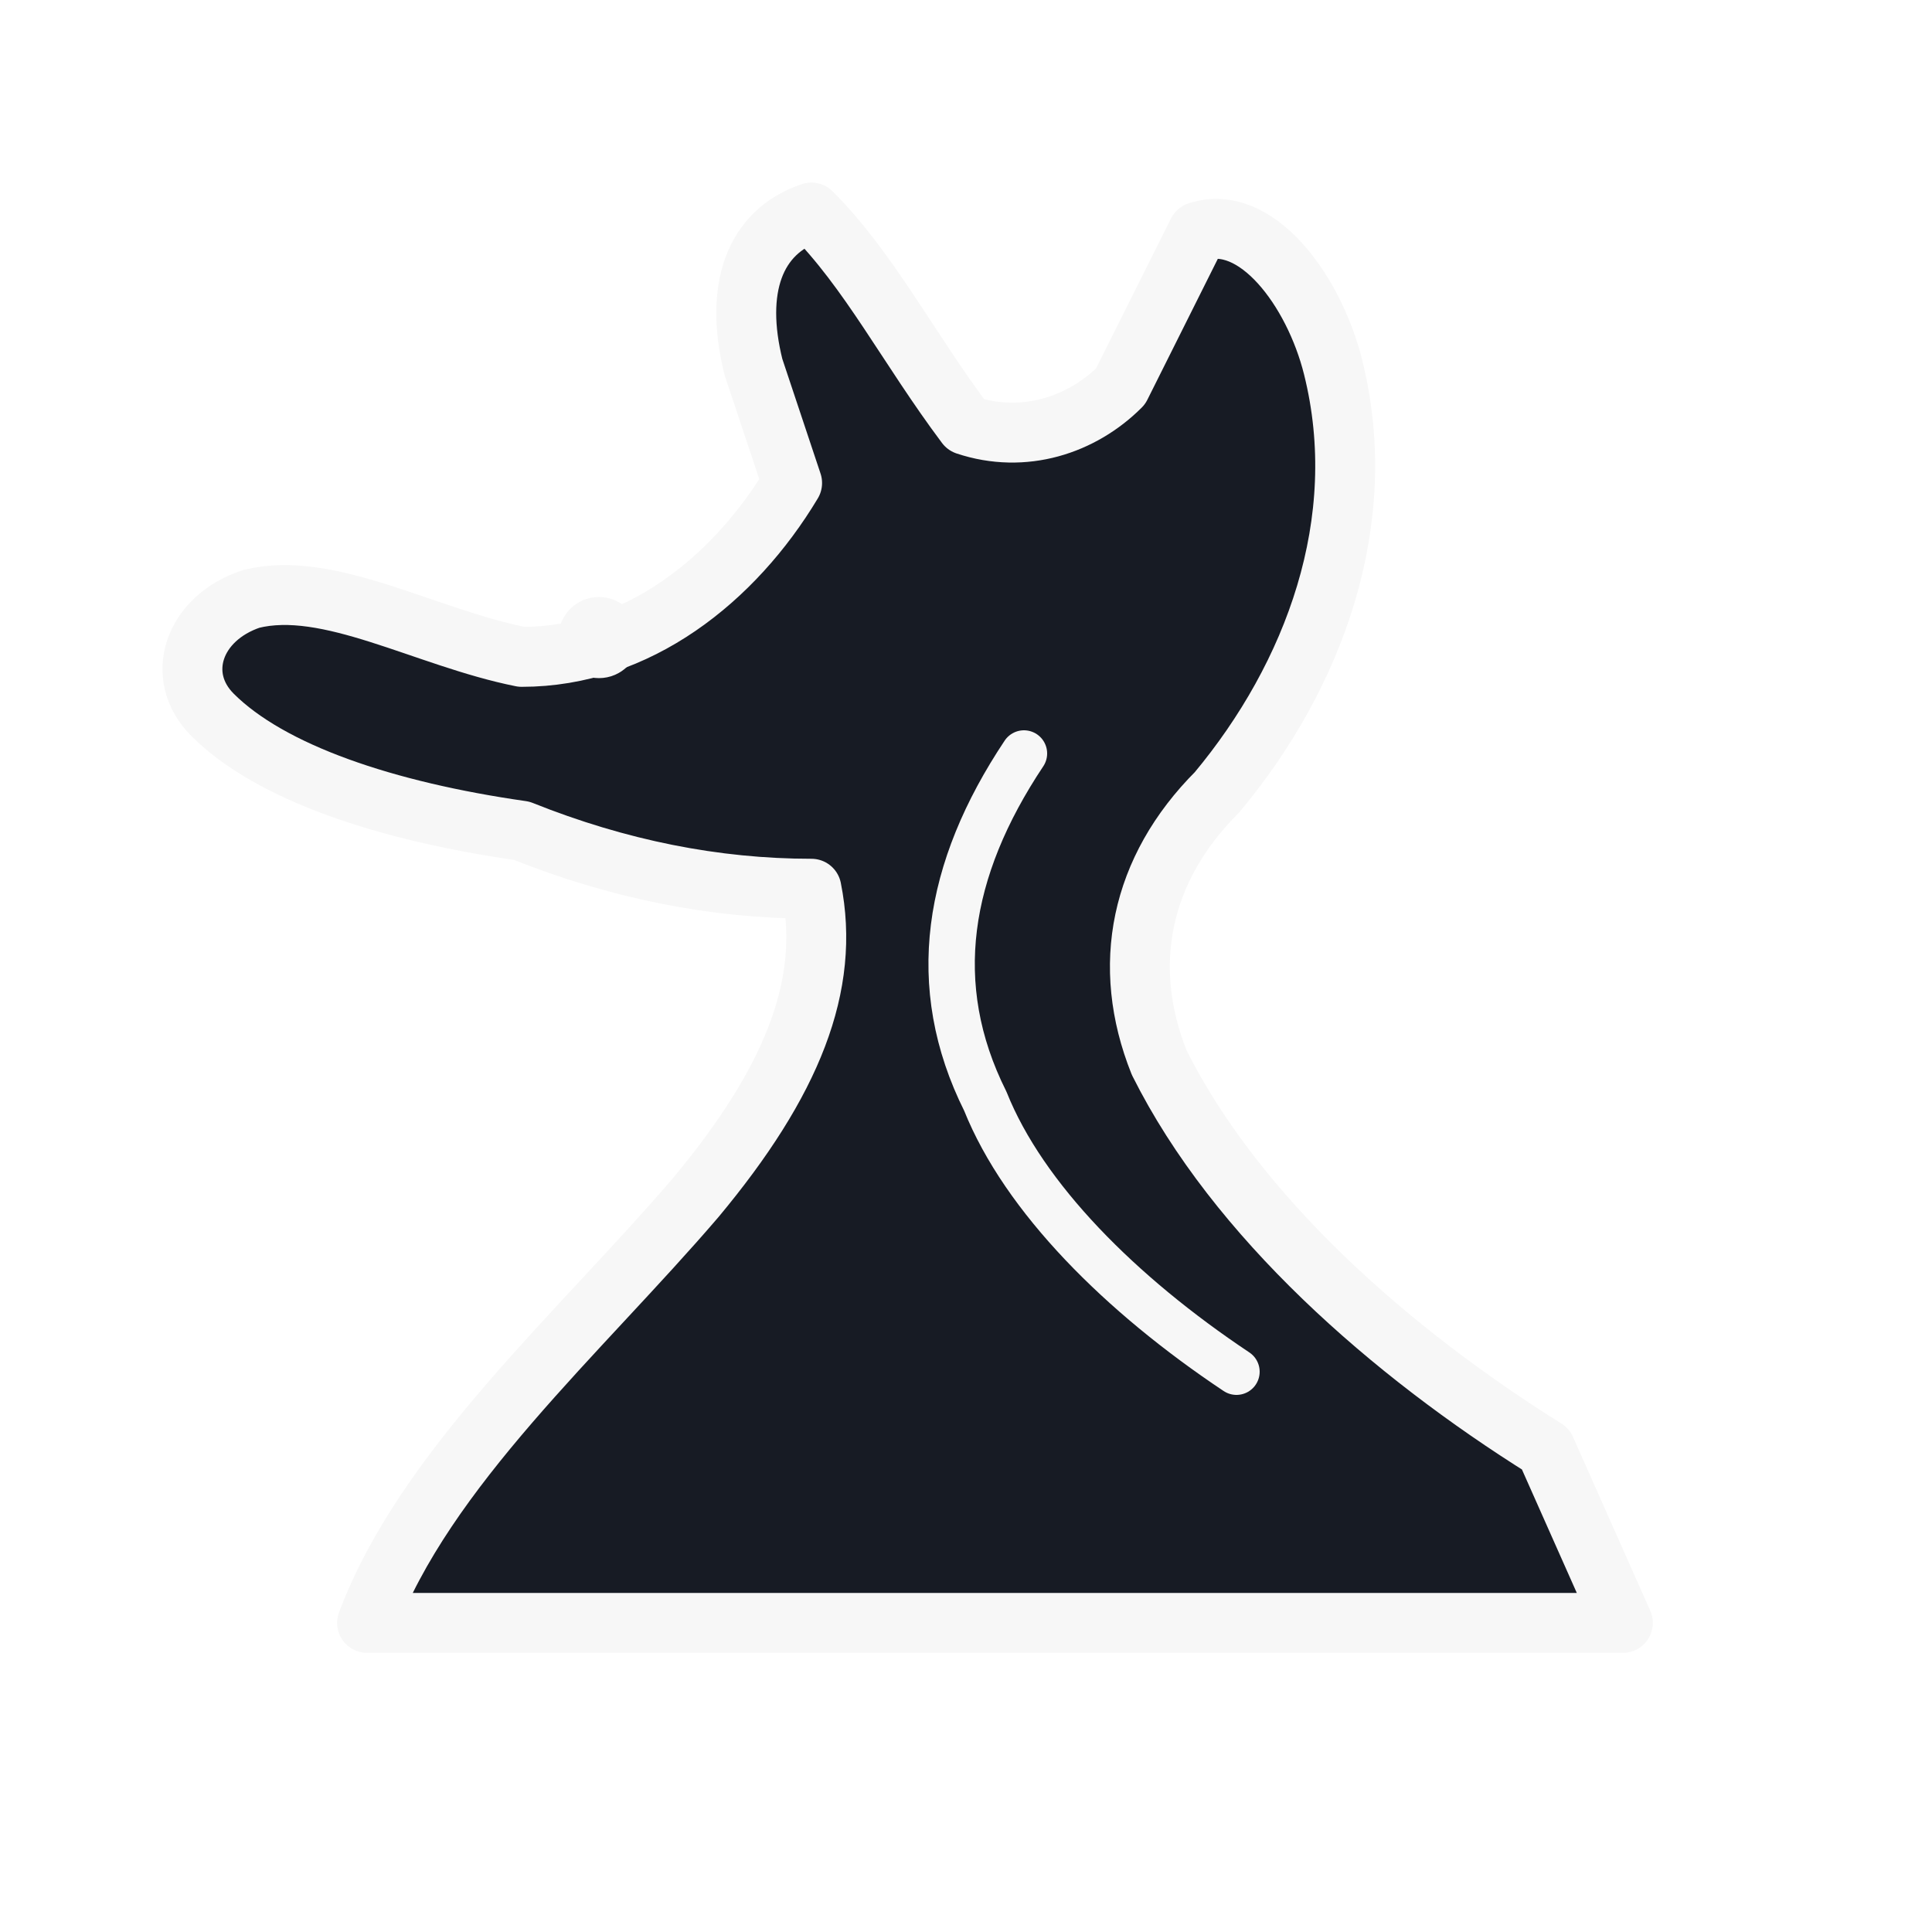
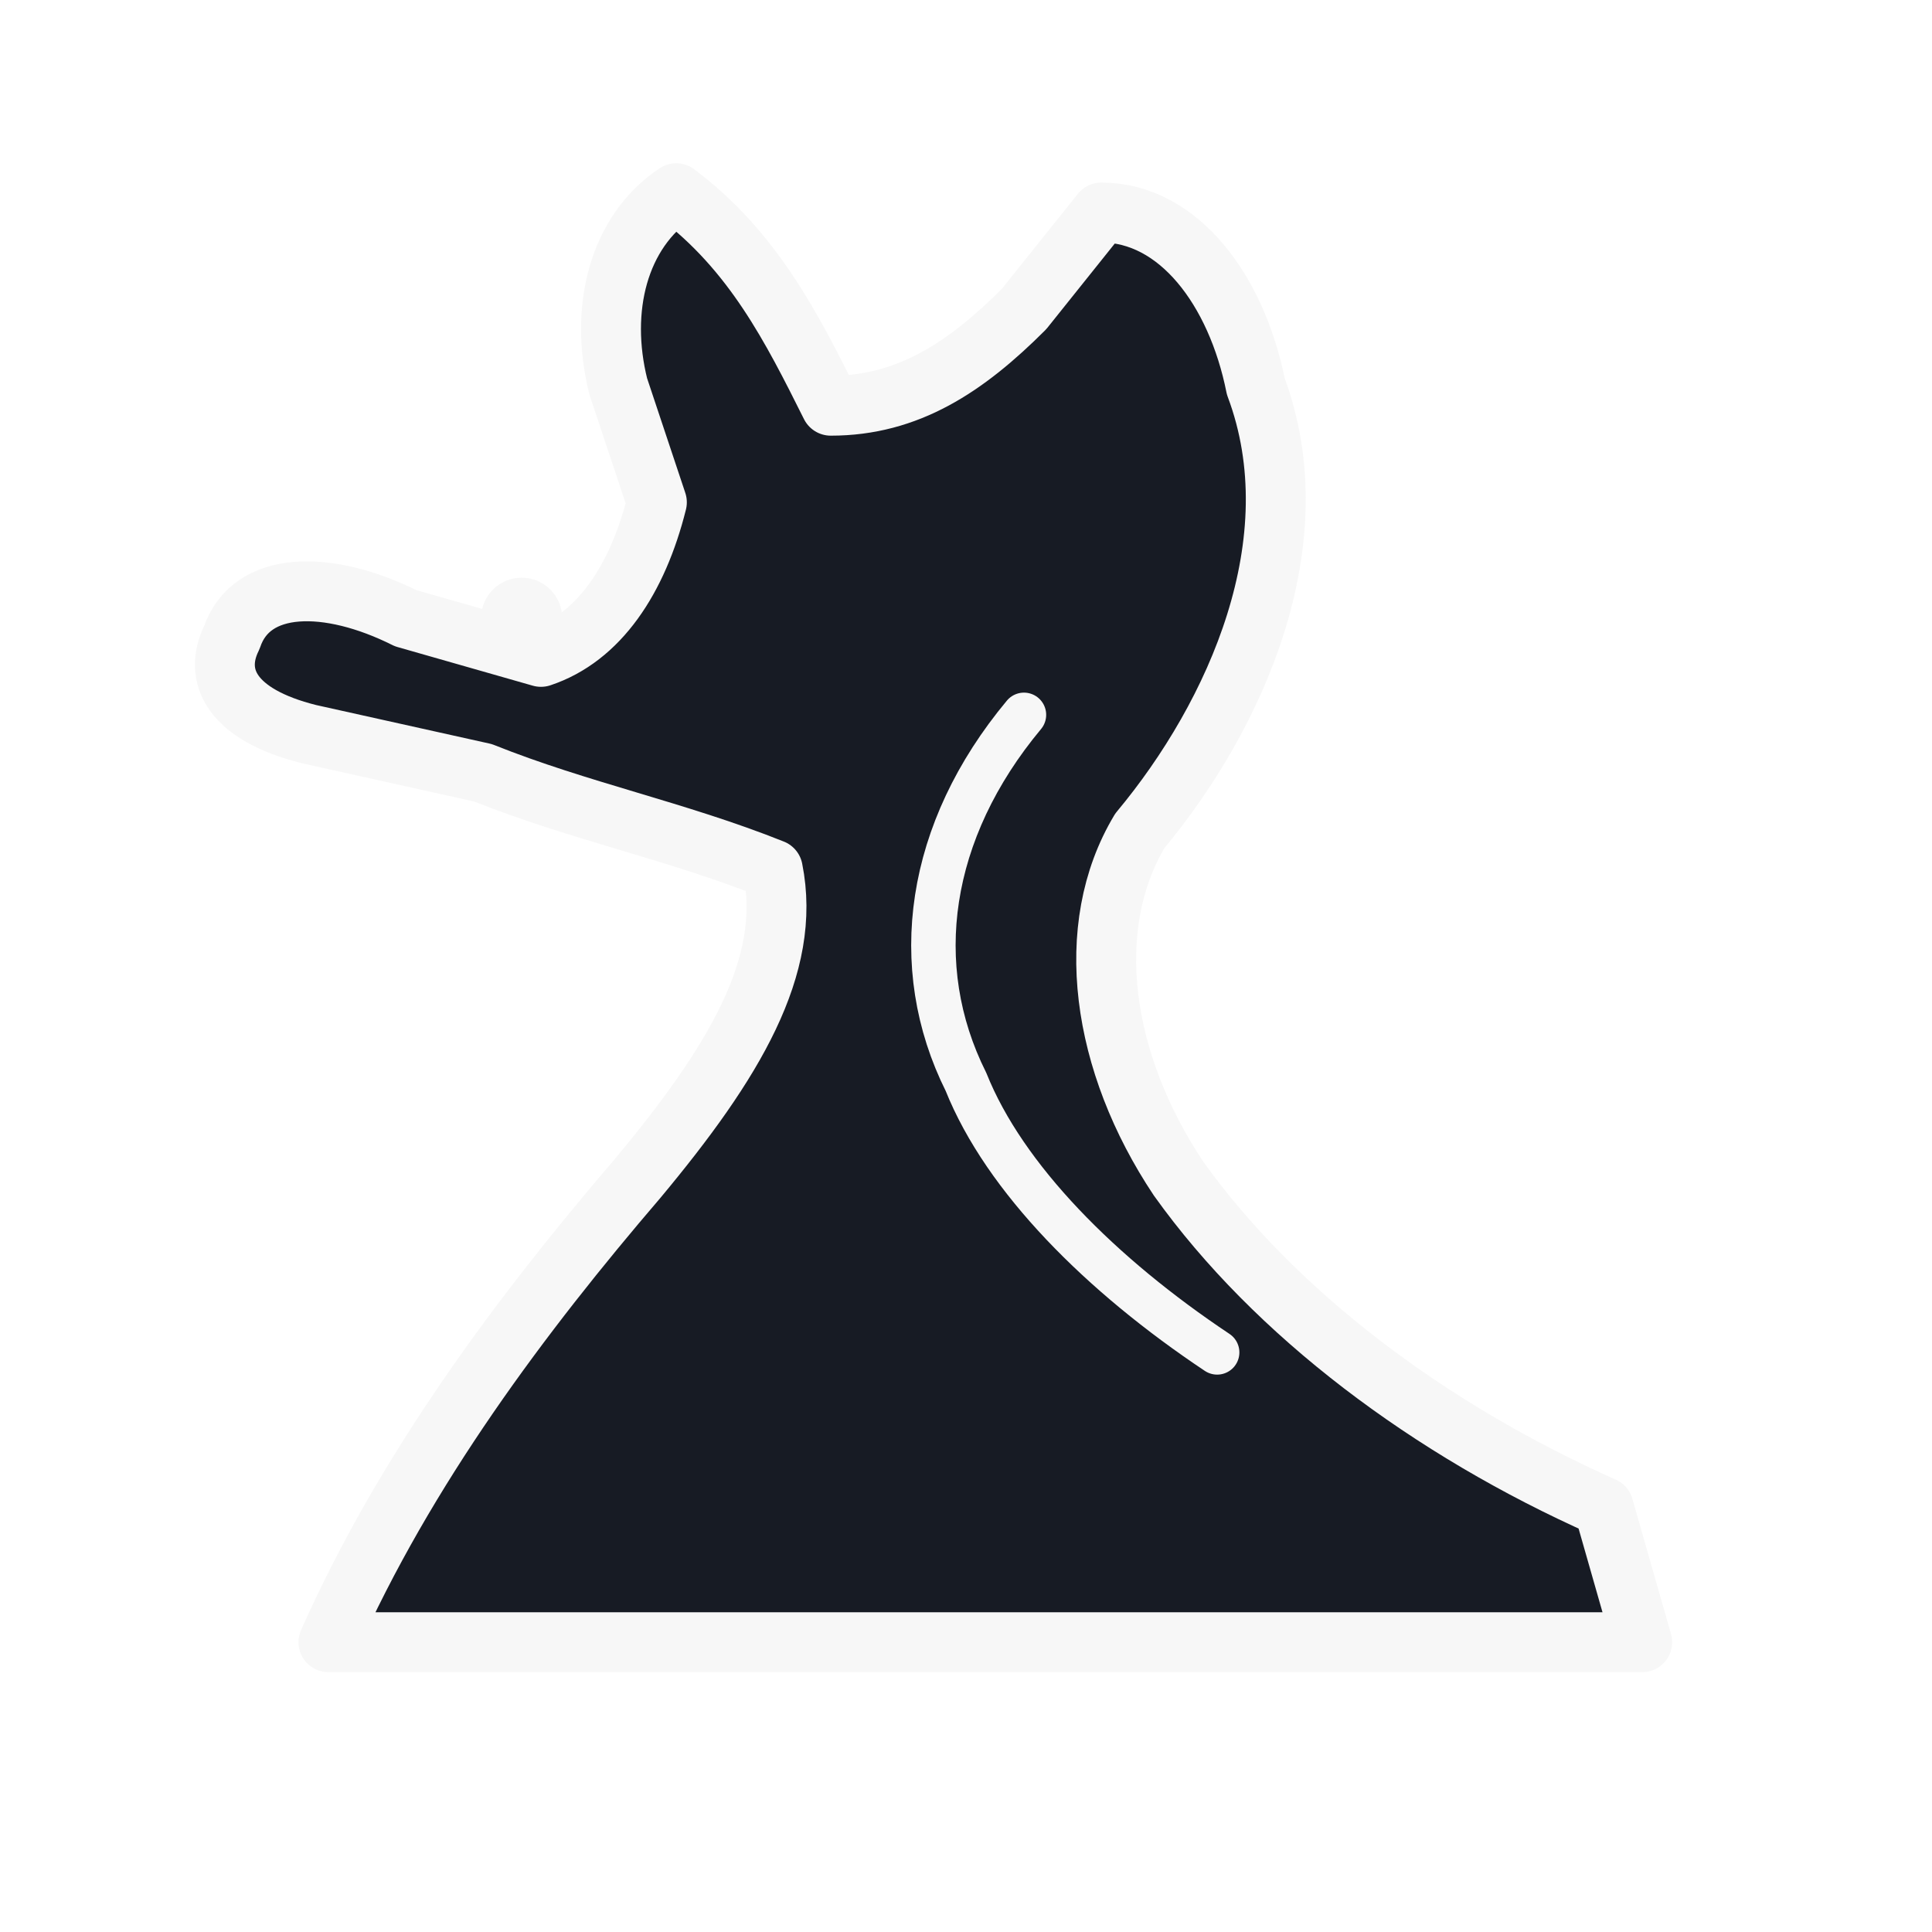
<svg xmlns="http://www.w3.org/2000/svg" viewBox="0 0 100 100" role="img" aria-label="Black Knight">
  <g fill="#171b24" stroke="#f7f7f7" stroke-linejoin="round" stroke-linecap="round">
-     <path stroke-width="3.1" d="M19 84     C22 76 30 69 36 62     C41 56 43 51 42 46     C37 46 32 45 27 43     C20 42 14 40 11 37     C9 35 10 32 13 31     C17 30 22 33 27 34     C33 34 38 30 41 25     L39 19     C38 15 39 12 42 11     C45 14 47 18 50 22     C53 23 56 22 58 20     L62 12     C65 11 68 15 69 19     C71 27 68 35 63 41     C59 45 58 50 60 55     C64 63 72 70 80 75     L84 84 Z" />
-     <path fill="none" stroke-width="2.4" d="M53 39 C49 45 48 51 51 57 C53 62 58 67 64 71" />
-     <circle cx="31" cy="33" r="2.1" fill="#f7f7f7" stroke="none" />
+     <path stroke-width="3.1" d="M17 85 C21 76 27 68 33 61 C38 55 41 50 40 45 C35 43 30 42 25 40 L16 38 C12 37 11 35 12 33 C13 30 17 30 21 32 L28 34 C31 33 33 30 34 26 L32 20 C31 16 32 12 35 10 C39 13 41 17 43 21 C47 21 50 19 53 16 L57 11 C61 11 64 15 65 20 C68 28 64 37 59 43 C56 48 57 55 61 61 C66 68 74 74 83 78 L85 85 Z" />
+     <path fill="none" stroke-width="2.3" d="M53 37 C48 43 47 50 50 56 C52 61 57 66 63 70" />
+     <circle cx="27" cy="32" r="2.1" fill="#f7f7f7" stroke="none" />
  </g>
</svg>
